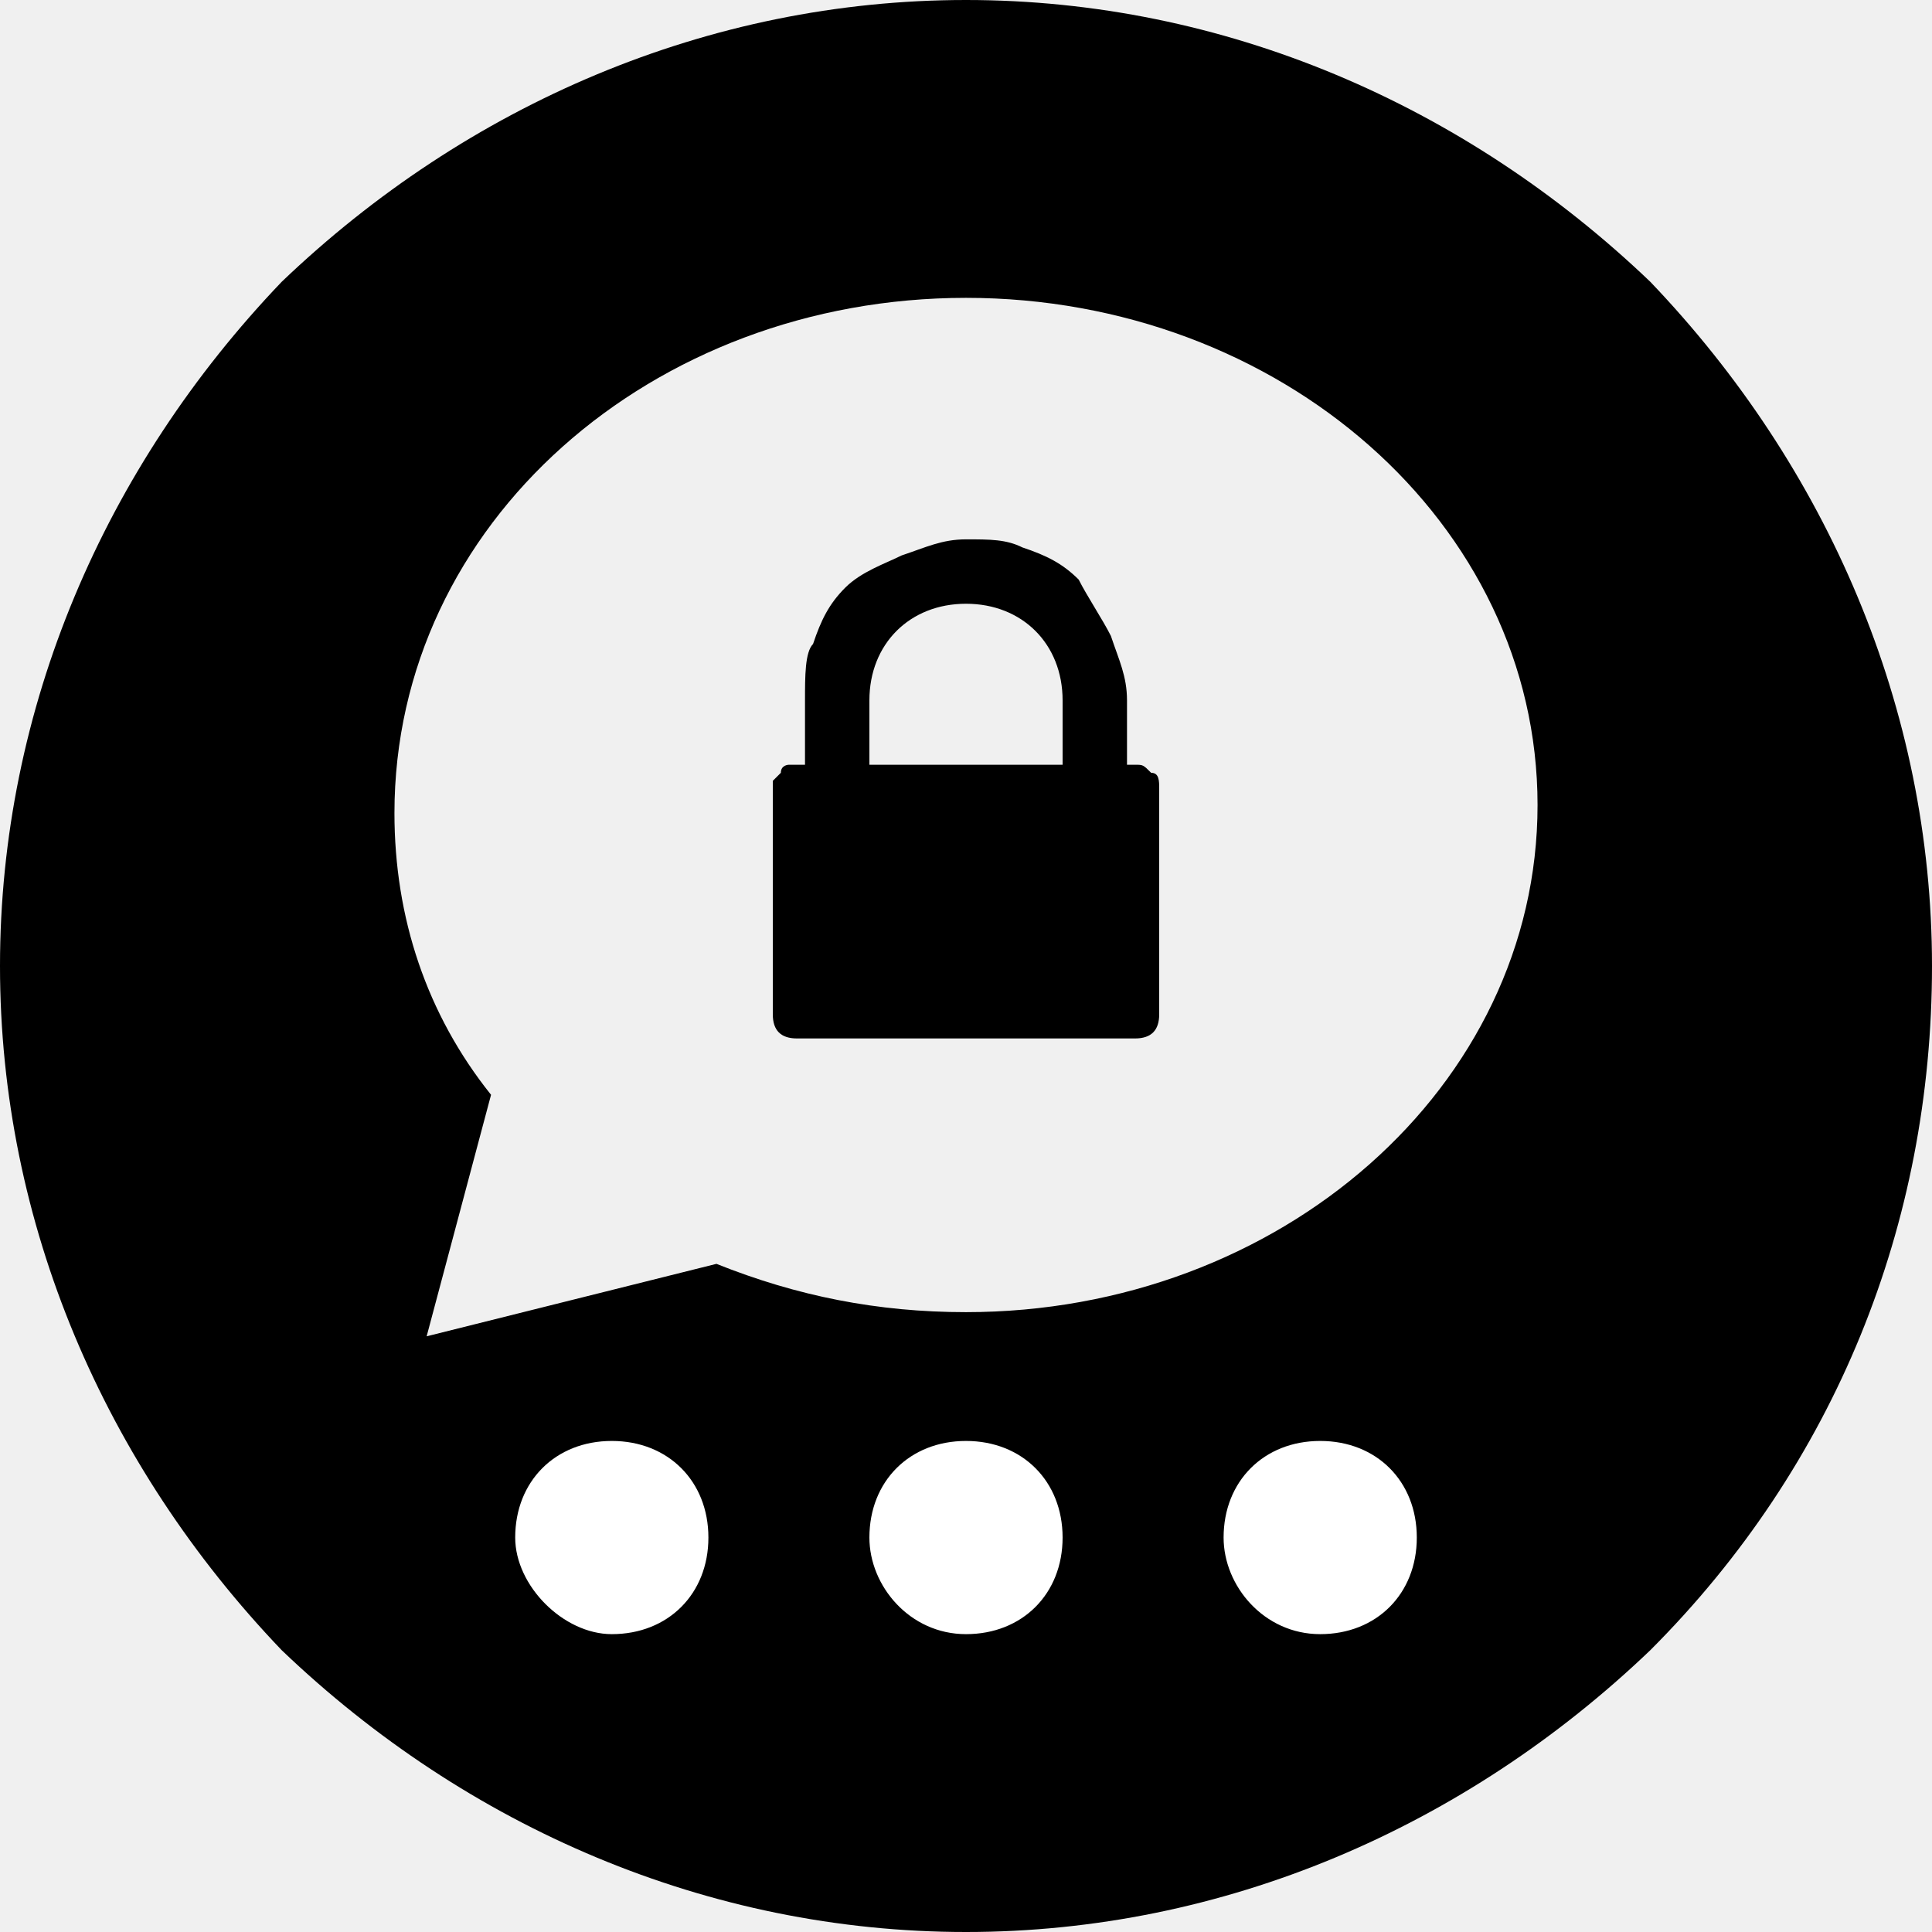
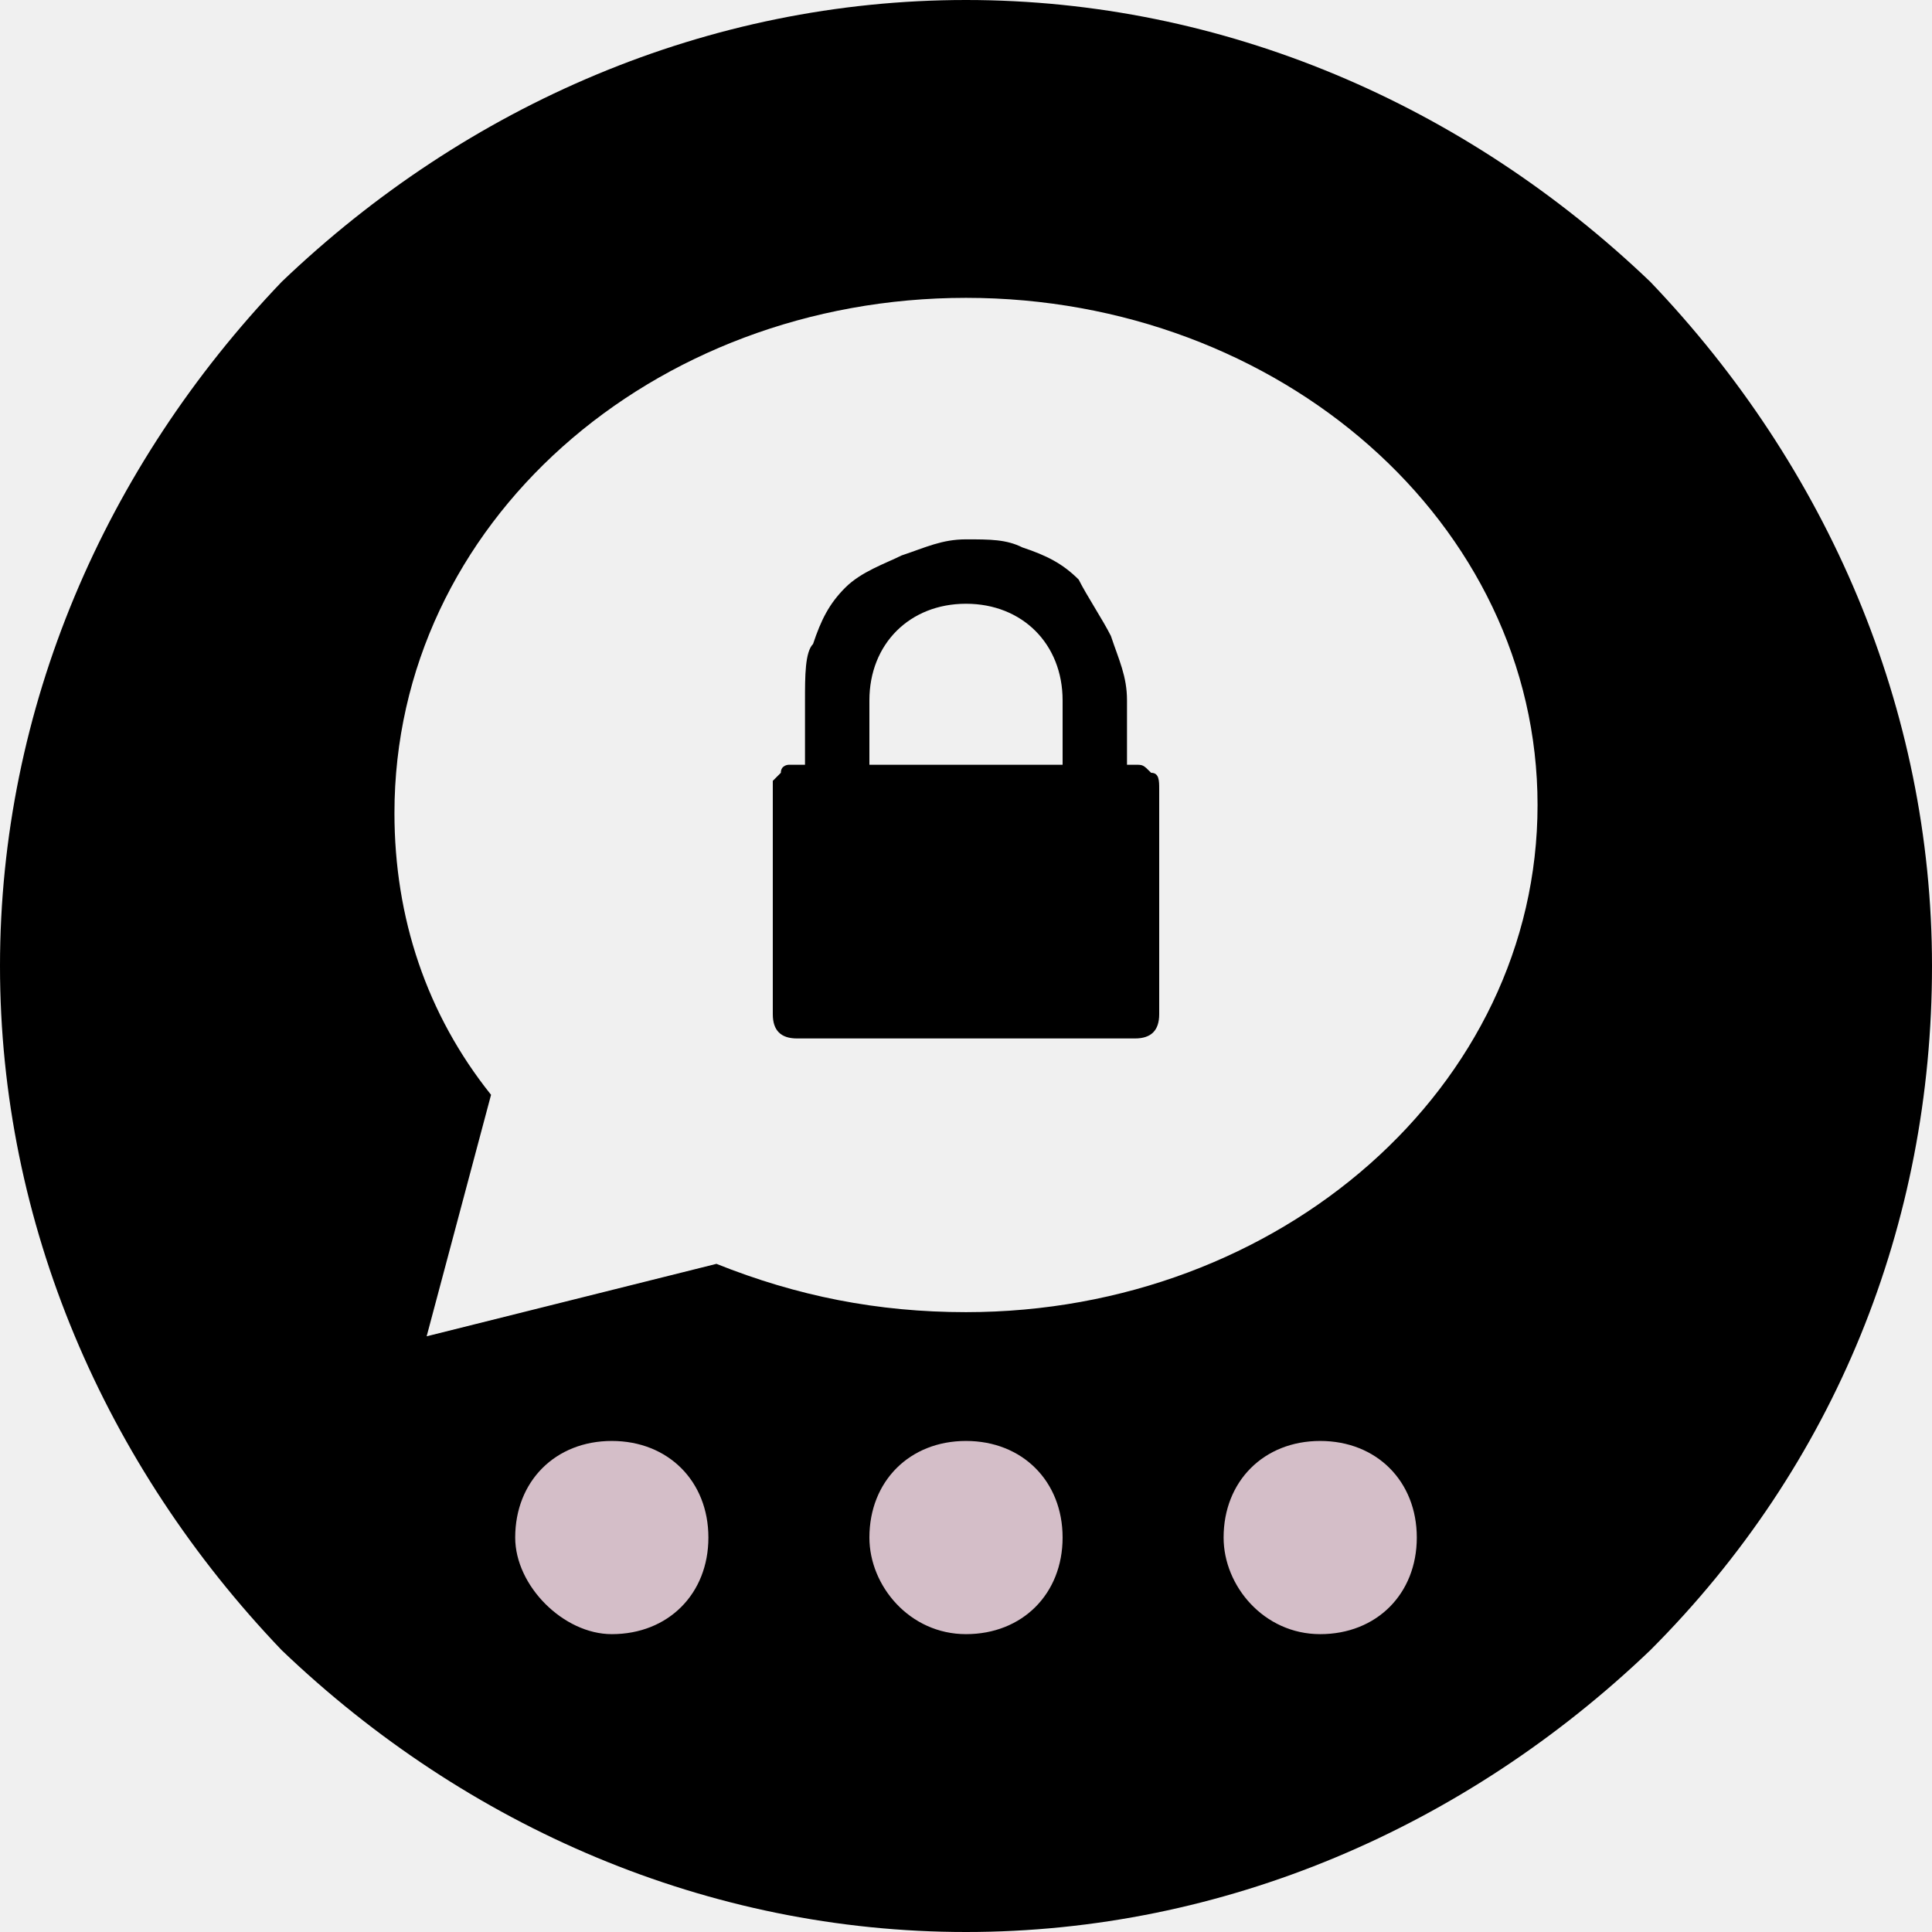
<svg xmlns="http://www.w3.org/2000/svg" version="1.1" id="Layer_1" x="0px" y="0px" viewBox="0 0 24 24" style="enable-background:new 0 0 24 24;" xml:space="preserve">
  <style type="text/css">
- 	.st0{fill:#FFFFFF;}
+ 	.st0{fill:#D4BEC8;}
</style>
-   <path d="M12,0C8.8,0,5.8,1.3,3.5,3.5C1.3,5.8,0,8.8,0,12s1.3,6.2,3.5,8.5C5.8,22.7,8.8,24,12,24s6.2-1.3,8.5-3.5  c2.3-2.3,3.5-5.3,3.5-8.5s-1.3-6.2-3.5-8.5C18.2,1.3,15.2,0,12,0L12,0z M12,3.7c3.9,0,7.1,2.8,7.1,6.3c0,3.5-3.2,6.3-7.1,6.3  c-1.1,0-2.1-0.2-3.1-0.6l-3.6,0.9l0.8-3c-0.8-1-1.2-2.2-1.2-3.5C4.9,6.5,8.1,3.7,12,3.7z M12,6.7c-0.3,0-0.5,0.1-0.8,0.2  c-0.2,0.1-0.5,0.2-0.7,0.4c-0.2,0.2-0.3,0.4-0.4,0.7C10,8.1,10,8.4,10,8.7v0.8H9.9c0,0-0.1,0-0.1,0c0,0-0.1,0-0.1,0.1  c0,0-0.1,0.1-0.1,0.1c0,0,0,0.1,0,0.1v2.8c0,0.2,0.1,0.3,0.3,0.3h4.2c0.2,0,0.3-0.1,0.3-0.3V9.8c0-0.1,0-0.2-0.1-0.2  c-0.1-0.1-0.1-0.1-0.2-0.1H14V8.7c0-0.3-0.1-0.5-0.2-0.8c-0.1-0.2-0.3-0.5-0.4-0.7c-0.2-0.2-0.4-0.3-0.7-0.4  C12.5,6.7,12.3,6.7,12,6.7L12,6.7z M12,7.5c0.7,0,1.2,0.5,1.2,1.2v0.8h-2.4V8.7C10.8,8,11.3,7.5,12,7.5z" />
-   <path class="st0" d="M7.6,20.3c0.7,0,1.2-0.5,1.2-1.2c0-0.7-0.5-1.2-1.2-1.2s-1.2,0.5-1.2,1.2C6.4,19.7,7,20.3,7.6,20.3z" />
-   <path class="st0" d="M12,20.3c0.7,0,1.2-0.5,1.2-1.2c0-0.7-0.5-1.2-1.2-1.2c-0.7,0-1.2,0.5-1.2,1.2C10.8,19.7,11.3,20.3,12,20.3z" />
-   <path class="st0" d="M16.4,20.3c0.7,0,1.2-0.5,1.2-1.2c0-0.7-0.5-1.2-1.2-1.2c-0.7,0-1.2,0.5-1.2,1.2C15.2,19.7,15.7,20.3,16.4,20.3  z" />
+   <path d="M12,0C8.8,0,5.8,1.3,3.5,3.5C1.3,5.8,0,8.8,0,12s1.3,6.2,3.5,8.5C5.8,22.7,8.8,24,12,24s6.2-1.3,8.5-3.5  c2.3-2.3,3.5-5.3,3.5-8.5s-1.3-6.2-3.5-8.5C18.2,1.3,15.2,0,12,0L12,0z M12,3.7c3.9,0,7.1,2.8,7.1,6.3s-3.2,6.3-7.1,6.3  c-1.1,0-2.1-0.2-3.1-0.6l-3.6,0.9l0.8-3c-0.8-1-1.2-2.2-1.2-3.5C4.9,6.5,8.1,3.7,12,3.7z M12,6.7c-0.3,0-0.5,0.1-0.8,0.2  C11,7,10.7,7.1,10.5,7.3c-0.2,0.2-0.3,0.4-0.4,0.7C10,8.1,10,8.4,10,8.7v0.8H9.9H9.8c0,0-0.1,0-0.1,0.1L9.6,9.7v0.1v2.8  c0,0.2,0.1,0.3,0.3,0.3h4.2c0.2,0,0.3-0.1,0.3-0.3V9.8c0-0.1,0-0.2-0.1-0.2c-0.1-0.1-0.1-0.1-0.2-0.1H14V8.7c0-0.3-0.1-0.5-0.2-0.8  c-0.1-0.2-0.3-0.5-0.4-0.7C13.2,7,13,6.9,12.7,6.8C12.5,6.7,12.3,6.7,12,6.7L12,6.7z M12,7.5c0.7,0,1.2,0.5,1.2,1.2v0.8h-2.4V8.7  C10.8,8,11.3,7.5,12,7.5z" />
+   <path class="st0" d="M7.6,20.3c0.7,0,1.2-0.5,1.2-1.2s-0.5-1.2-1.2-1.2s-1.2,0.5-1.2,1.2C6.4,19.7,7,20.3,7.6,20.3z" />
+   <path class="st0" d="M12,20.3c0.7,0,1.2-0.5,1.2-1.2s-0.5-1.2-1.2-1.2s-1.2,0.5-1.2,1.2C10.8,19.7,11.3,20.3,12,20.3z" />
+   <path class="st0" d="M16.4,20.3c0.7,0,1.2-0.5,1.2-1.2s-0.5-1.2-1.2-1.2c-0.7,0-1.2,0.5-1.2,1.2C15.2,19.7,15.7,20.3,16.4,20.3z" />
</svg>
